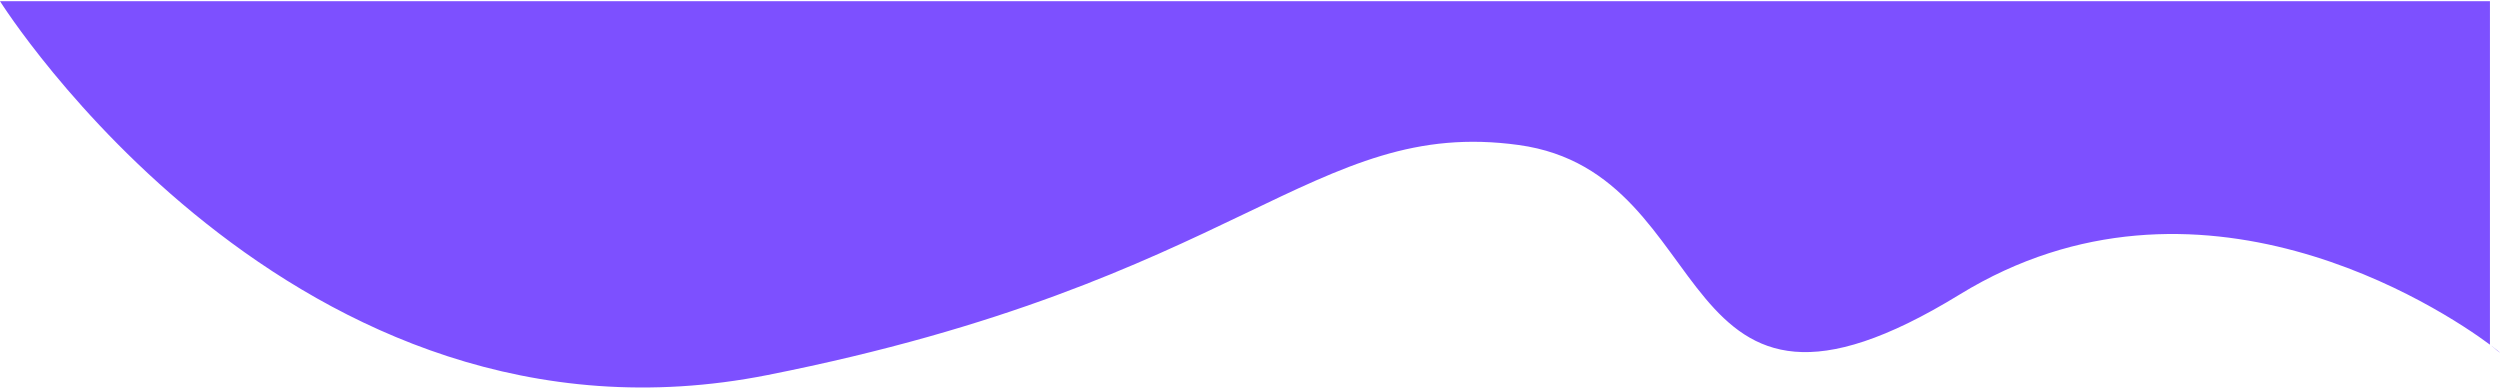
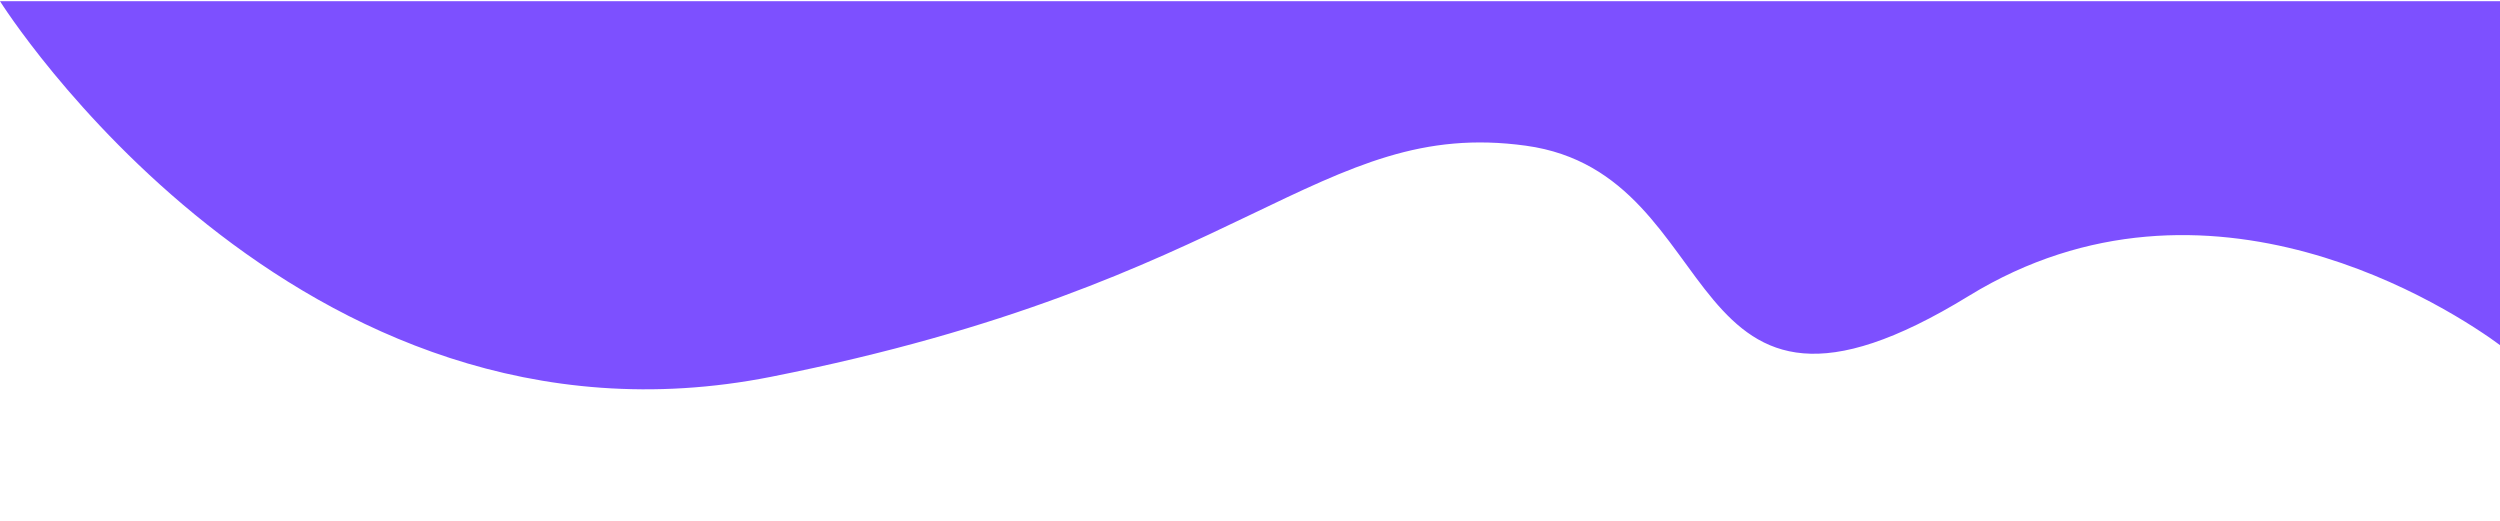
- <svg xmlns="http://www.w3.org/2000/svg" width="1929" height="299" viewBox="0 0 1929 299" fill="none">
+ <svg xmlns="http://www.w3.org/2000/svg" width="1920" height="400" viewBox="10 0 1900 400" fill="none">
  <path d="M592.225 289.379C226.481 361.871 0 0.911 0 0.911H1921.24V265.882C1921.41 266.032 1921.59 266.179 1921.76 266.323C1931.76 274.795 1931.06 273.271 1921.76 266.323C1883.07 237.419 1695.67 114.654 1512.13 227.21C1283.71 367.283 1330.61 133.753 1171.92 111.899C1013.23 90.044 957.968 216.887 592.225 289.379Z" fill="#7D50FF" />
</svg>
